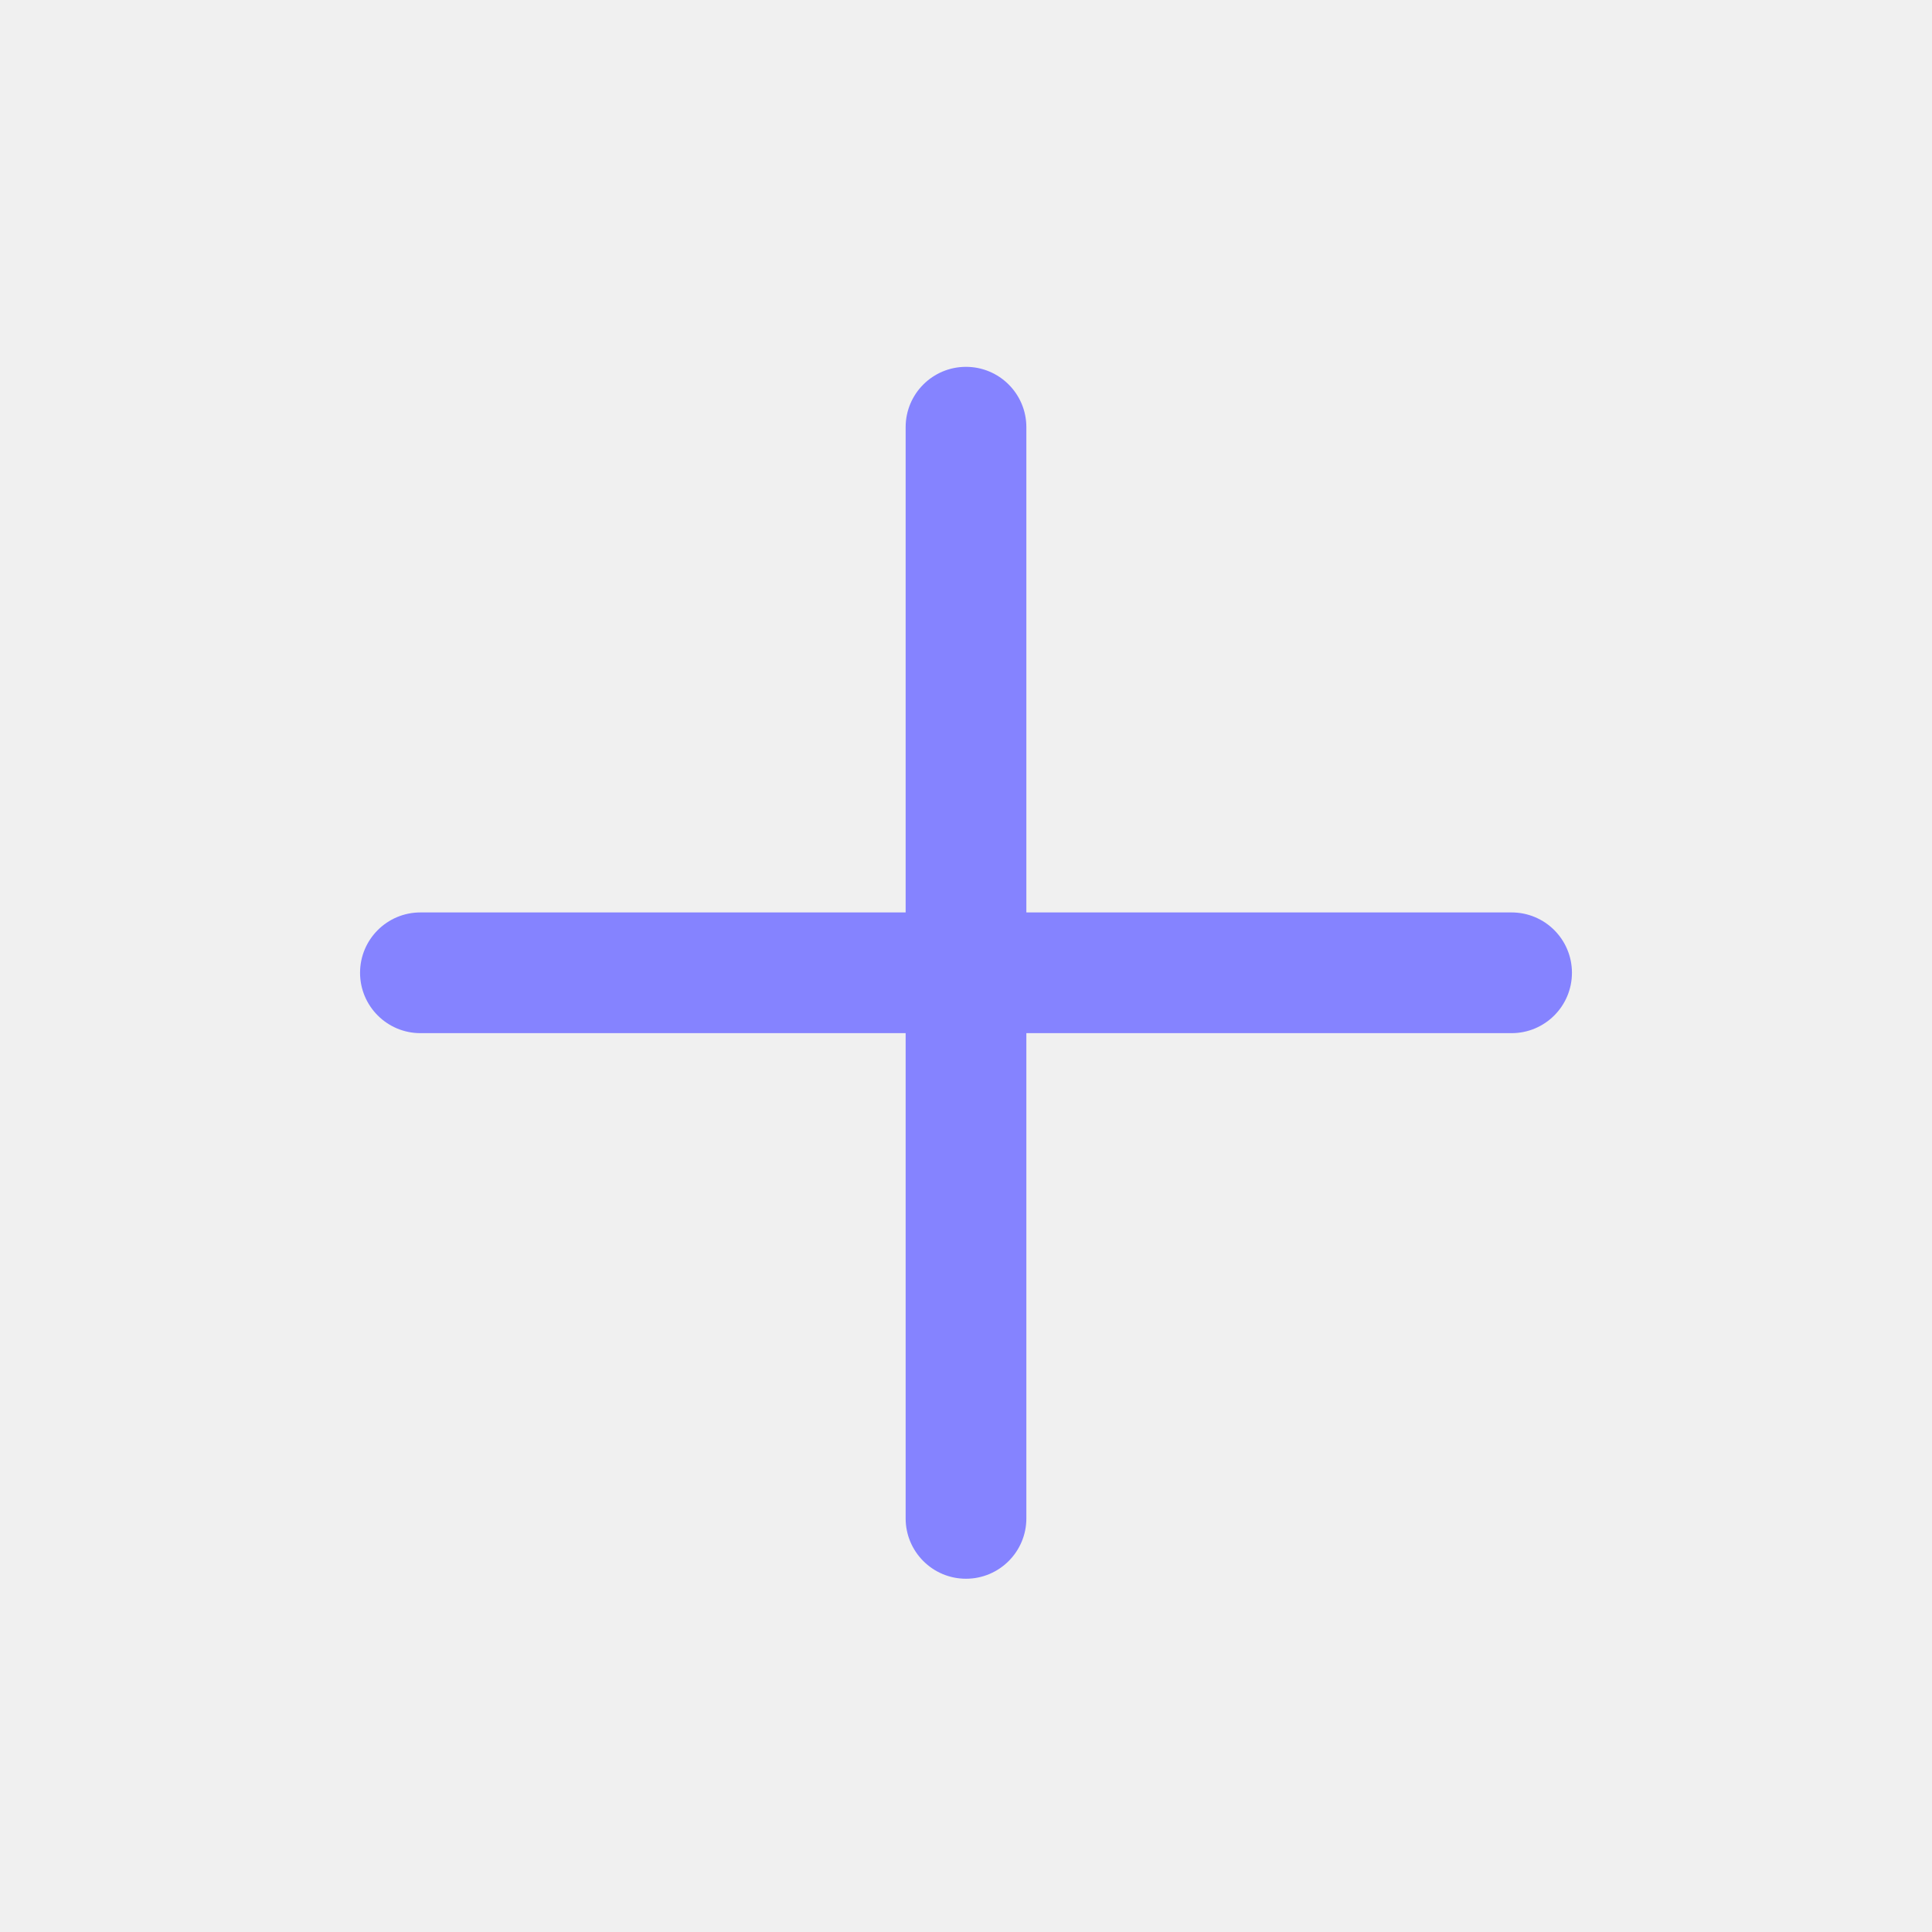
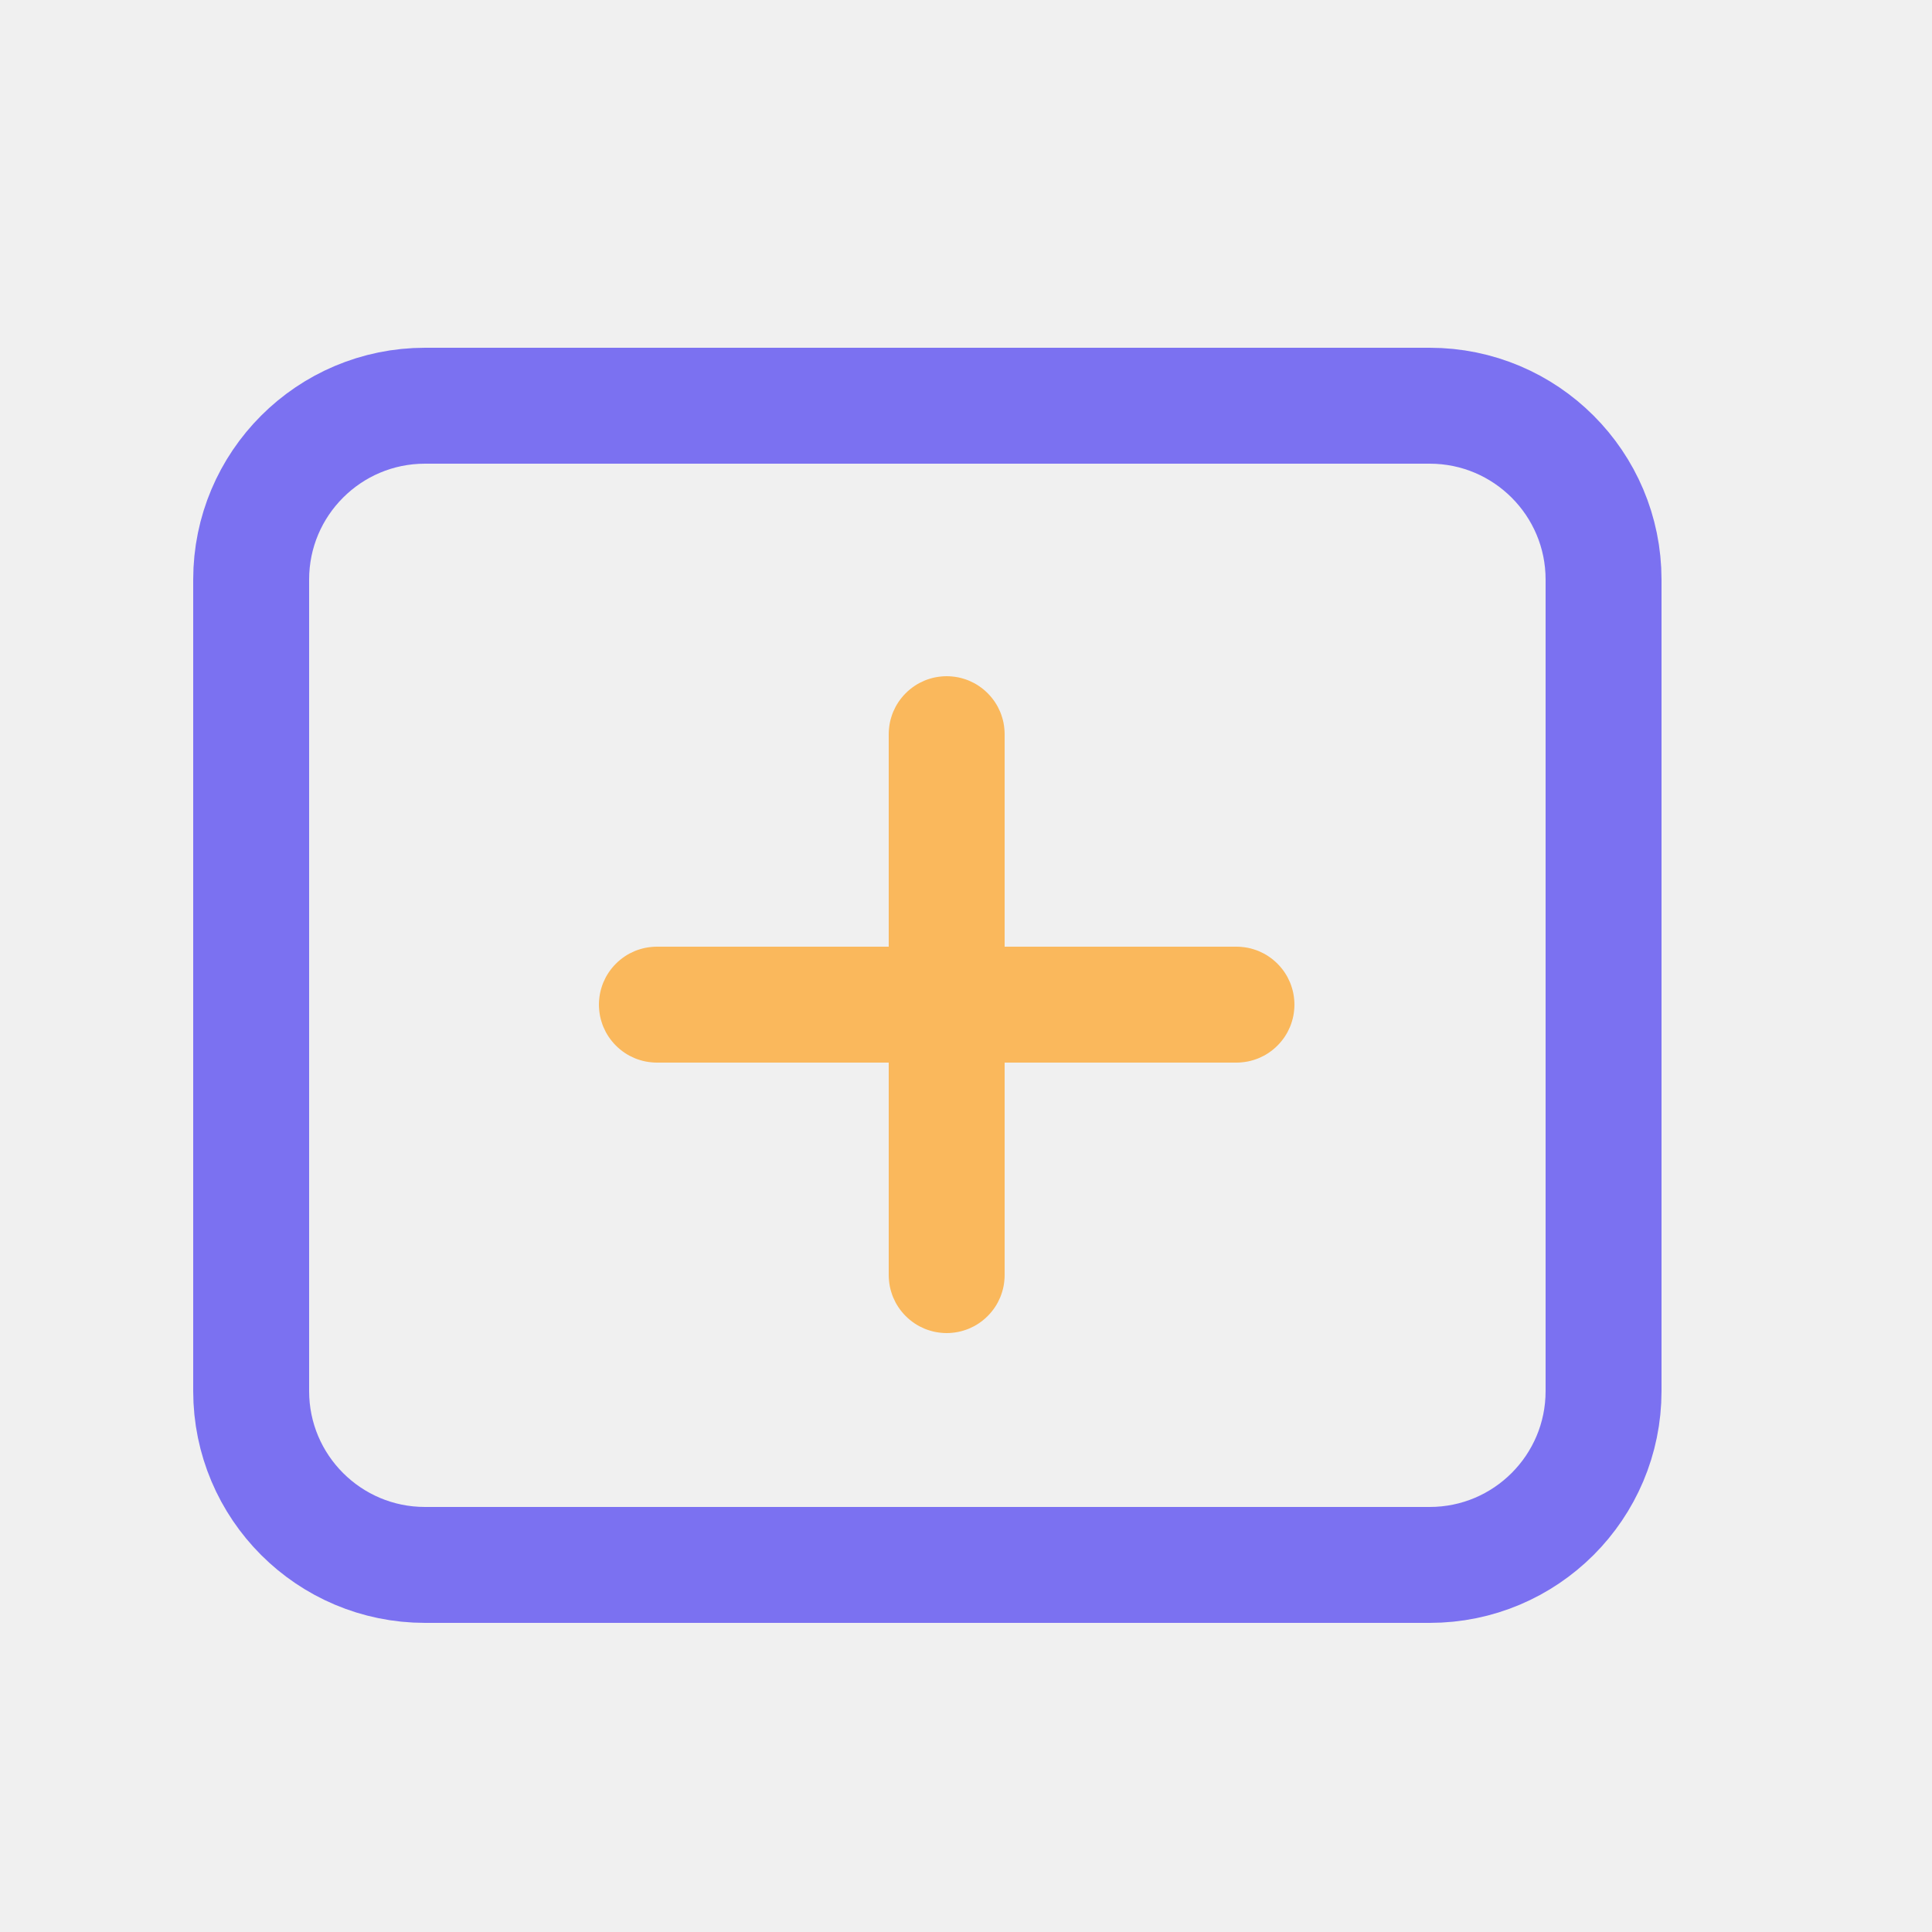
- <svg xmlns="http://www.w3.org/2000/svg" fill="none" version="1.1" width="33" height="33" viewBox="0 0 33 33">
-   <defs>
-     <clipPath id="master_svg0_114_2195">
-       <rect x="0" y="0" width="33" height="33" rx="0" />
-     </clipPath>
-   </defs>
-   <g clip-path="url(#master_svg0_114_2195)">
-     <g>
-       <path d="M25.819,15.585L17.531,15.585L17.531,7.297C17.531,6.727,17.069,6.266,16.5,6.266C15.93,6.266,15.469,6.727,15.469,7.297L15.469,15.585L7.181,15.585C6.612,15.585,6.15,16.046,6.15,16.616C6.15,17.185,6.612,17.647,7.181,17.647L15.469,17.647L15.469,25.935C15.469,26.504,15.93,26.966,16.5,26.966C17.069,26.966,17.531,26.504,17.531,25.935L17.531,17.647L25.819,17.647C26.388,17.647,26.85,17.185,26.85,16.616C26.85,16.046,26.388,15.585,25.819,15.585Z" fill="#8583FF" fill-opacity="1" style="mix-blend-mode:passthrough" />
-     </g>
+ <svg xmlns="http://www.w3.org/2000/svg" fill="none" version="1.1" width="50" height="50" viewBox="0 0 50 50">
+   <rect x="0" y="0" width="50" height="50" rx="0" fill="#FFFFFF" fill-opacity="1" style="opacity:0;" />
+   <rect x="6.5" y="10.5" width="35" height="30" rx="4.5" fill-opacity="0" stroke-opacity="1" stroke="#7B71F1" fill="none" stroke-width="3" />
+   <path d="M17,27.5L32,27.5L32,27.5Q32.074,27.5,32.147,27.492Q32.22,27.485,32.293,27.471Q32.365,27.457,32.435,27.435Q32.506,27.414,32.574,27.386Q32.642,27.357,32.707,27.323Q32.772,27.288,32.833,27.247Q32.894,27.206,32.951,27.159Q33.008,27.113,33.06,27.06Q33.113,27.008,33.159,26.951Q33.206,26.894,33.247,26.833Q33.288,26.772,33.323,26.707Q33.357,26.642,33.386,26.574Q33.414,26.506,33.435,26.435Q33.457,26.365,33.471,26.293Q33.485,26.22,33.492,26.147Q33.5,26.074,33.5,26Q33.5,25.926,33.492,25.853Q33.485,25.78,33.471,25.707Q33.457,25.635,33.435,25.565Q33.414,25.494,33.386,25.426Q33.357,25.358,33.323,25.293Q33.288,25.228,33.247,25.167Q33.206,25.106,33.159,25.049Q33.113,24.992,33.06,24.94Q33.008,24.887,32.951,24.841Q32.894,24.794,32.833,24.753Q32.772,24.712,32.707,24.677Q32.642,24.643,32.574,24.614Q32.506,24.586,32.435,24.565Q32.365,24.543,32.293,24.529Q32.22,24.515,32.147,24.508Q32.074,24.5,32,24.5L32,24.5L17,24.5L17,24.5Q16.926,24.5,16.853,24.508Q16.78,24.515,16.707,24.529Q16.635,24.543,16.565,24.565Q16.494,24.586,16.426,24.614Q16.358,24.643,16.293,24.677Q16.228,24.712,16.167,24.753Q16.106,24.794,16.049,24.841Q15.992,24.887,15.94,24.94Q15.887,24.992,15.841,25.049Q15.794,25.106,15.753,25.167Q15.712,25.228,15.677,25.293Q15.643,25.358,15.614,25.426Q15.586,25.494,15.565,25.565Q15.543,25.635,15.529,25.707Q15.515,25.78,15.508,25.853Q15.5,25.926,15.5,26Q15.5,26.074,15.508,26.147Q15.515,26.22,15.529,26.293Q15.543,26.365,15.565,26.435Q15.586,26.506,15.614,26.574Q15.643,26.642,15.677,26.707Q15.712,26.772,15.753,26.833Q15.794,26.894,15.841,26.951Q15.887,27.008,15.94,27.06Q15.992,27.113,16.049,27.159Q16.106,27.206,16.167,27.247Q16.228,27.288,16.293,27.323Q16.358,27.357,16.426,27.386Q16.494,27.414,16.565,27.435Q16.635,27.457,16.707,27.471Q16.78,27.485,16.853,27.492Q16.926,27.5,17,27.5L17,27.5Z" fill-rule="evenodd" fill="#FAB85C" fill-opacity="1" />
+   <g transform="matrix(0,1,-1,0,43.5,-5.5)">
+     <path d="M24.5,20.5L38.5,20.5L38.5,20.5Q38.574,20.5,38.647,20.492Q38.72,20.485,38.793,20.471Q38.865,20.457,38.935,20.435Q39.006,20.414,39.074,20.386Q39.142,20.357,39.207,20.323Q39.272,20.288,39.333,20.247Q39.394,20.206,39.451,20.159Q39.508,20.113,39.56,20.06Q39.613,20.008,39.659,19.951Q39.706,19.894,39.747,19.833Q39.788,19.772,39.823,19.707Q39.857,19.642,39.886,19.574Q39.914,19.506,39.935,19.435Q39.957,19.365,39.971,19.293Q39.985,19.22,39.992,19.147Q40,19.074,40,19Q40,18.926,39.992,18.853Q39.985,18.78,39.971,18.707Q39.957,18.635,39.935,18.565Q39.914,18.494,39.886,18.426Q39.857,18.358,39.823,18.293Q39.788,18.228,39.747,18.167Q39.706,18.106,39.659,18.049Q39.613,17.992,39.56,17.94Q39.508,17.887,39.451,17.841Q39.394,17.794,39.333,17.753Q39.272,17.712,39.207,17.677Q39.142,17.643,39.074,17.614Q39.006,17.586,38.935,17.565Q38.865,17.543,38.793,17.529Q38.72,17.515,38.647,17.508Q38.574,17.5,38.5,17.5L38.5,17.5L24.5,17.5L24.5,17.5Q24.426,17.5,24.353,17.508Q24.28,17.515,24.207,17.529Q24.135,17.543,24.065,17.565Q23.994,17.586,23.926,17.614Q23.858,17.643,23.793,17.677Q23.728,17.712,23.667,17.753Q23.606,17.794,23.549,17.841Q23.492,17.887,23.44,17.94Q23.387,17.992,23.341,18.049Q23.294,18.106,23.253,18.167Q23.212,18.228,23.177,18.293Q23.143,18.358,23.114,18.426Q23.086,18.494,23.065,18.565Q23.043,18.635,23.029,18.707Q23.015,18.78,23.008,18.853Q23,18.926,23,19Q23,19.074,23.008,19.147Q23.015,19.22,23.029,19.293Q23.043,19.365,23.065,19.435Q23.086,19.506,23.114,19.574Q23.143,19.642,23.177,19.707Q23.212,19.772,23.253,19.833Q23.294,19.894,23.341,19.951Q23.387,20.008,23.44,20.06Q23.492,20.113,23.549,20.159Q23.606,20.206,23.667,20.247Q23.728,20.288,23.793,20.323Q23.858,20.357,23.926,20.386Q23.994,20.414,24.065,20.435Q24.135,20.457,24.207,20.471Q24.28,20.485,24.353,20.492Q24.426,20.5,24.5,20.5L24.5,20.5Z" fill-rule="evenodd" fill="#FAB85C" fill-opacity="1" />
  </g>
</svg>
